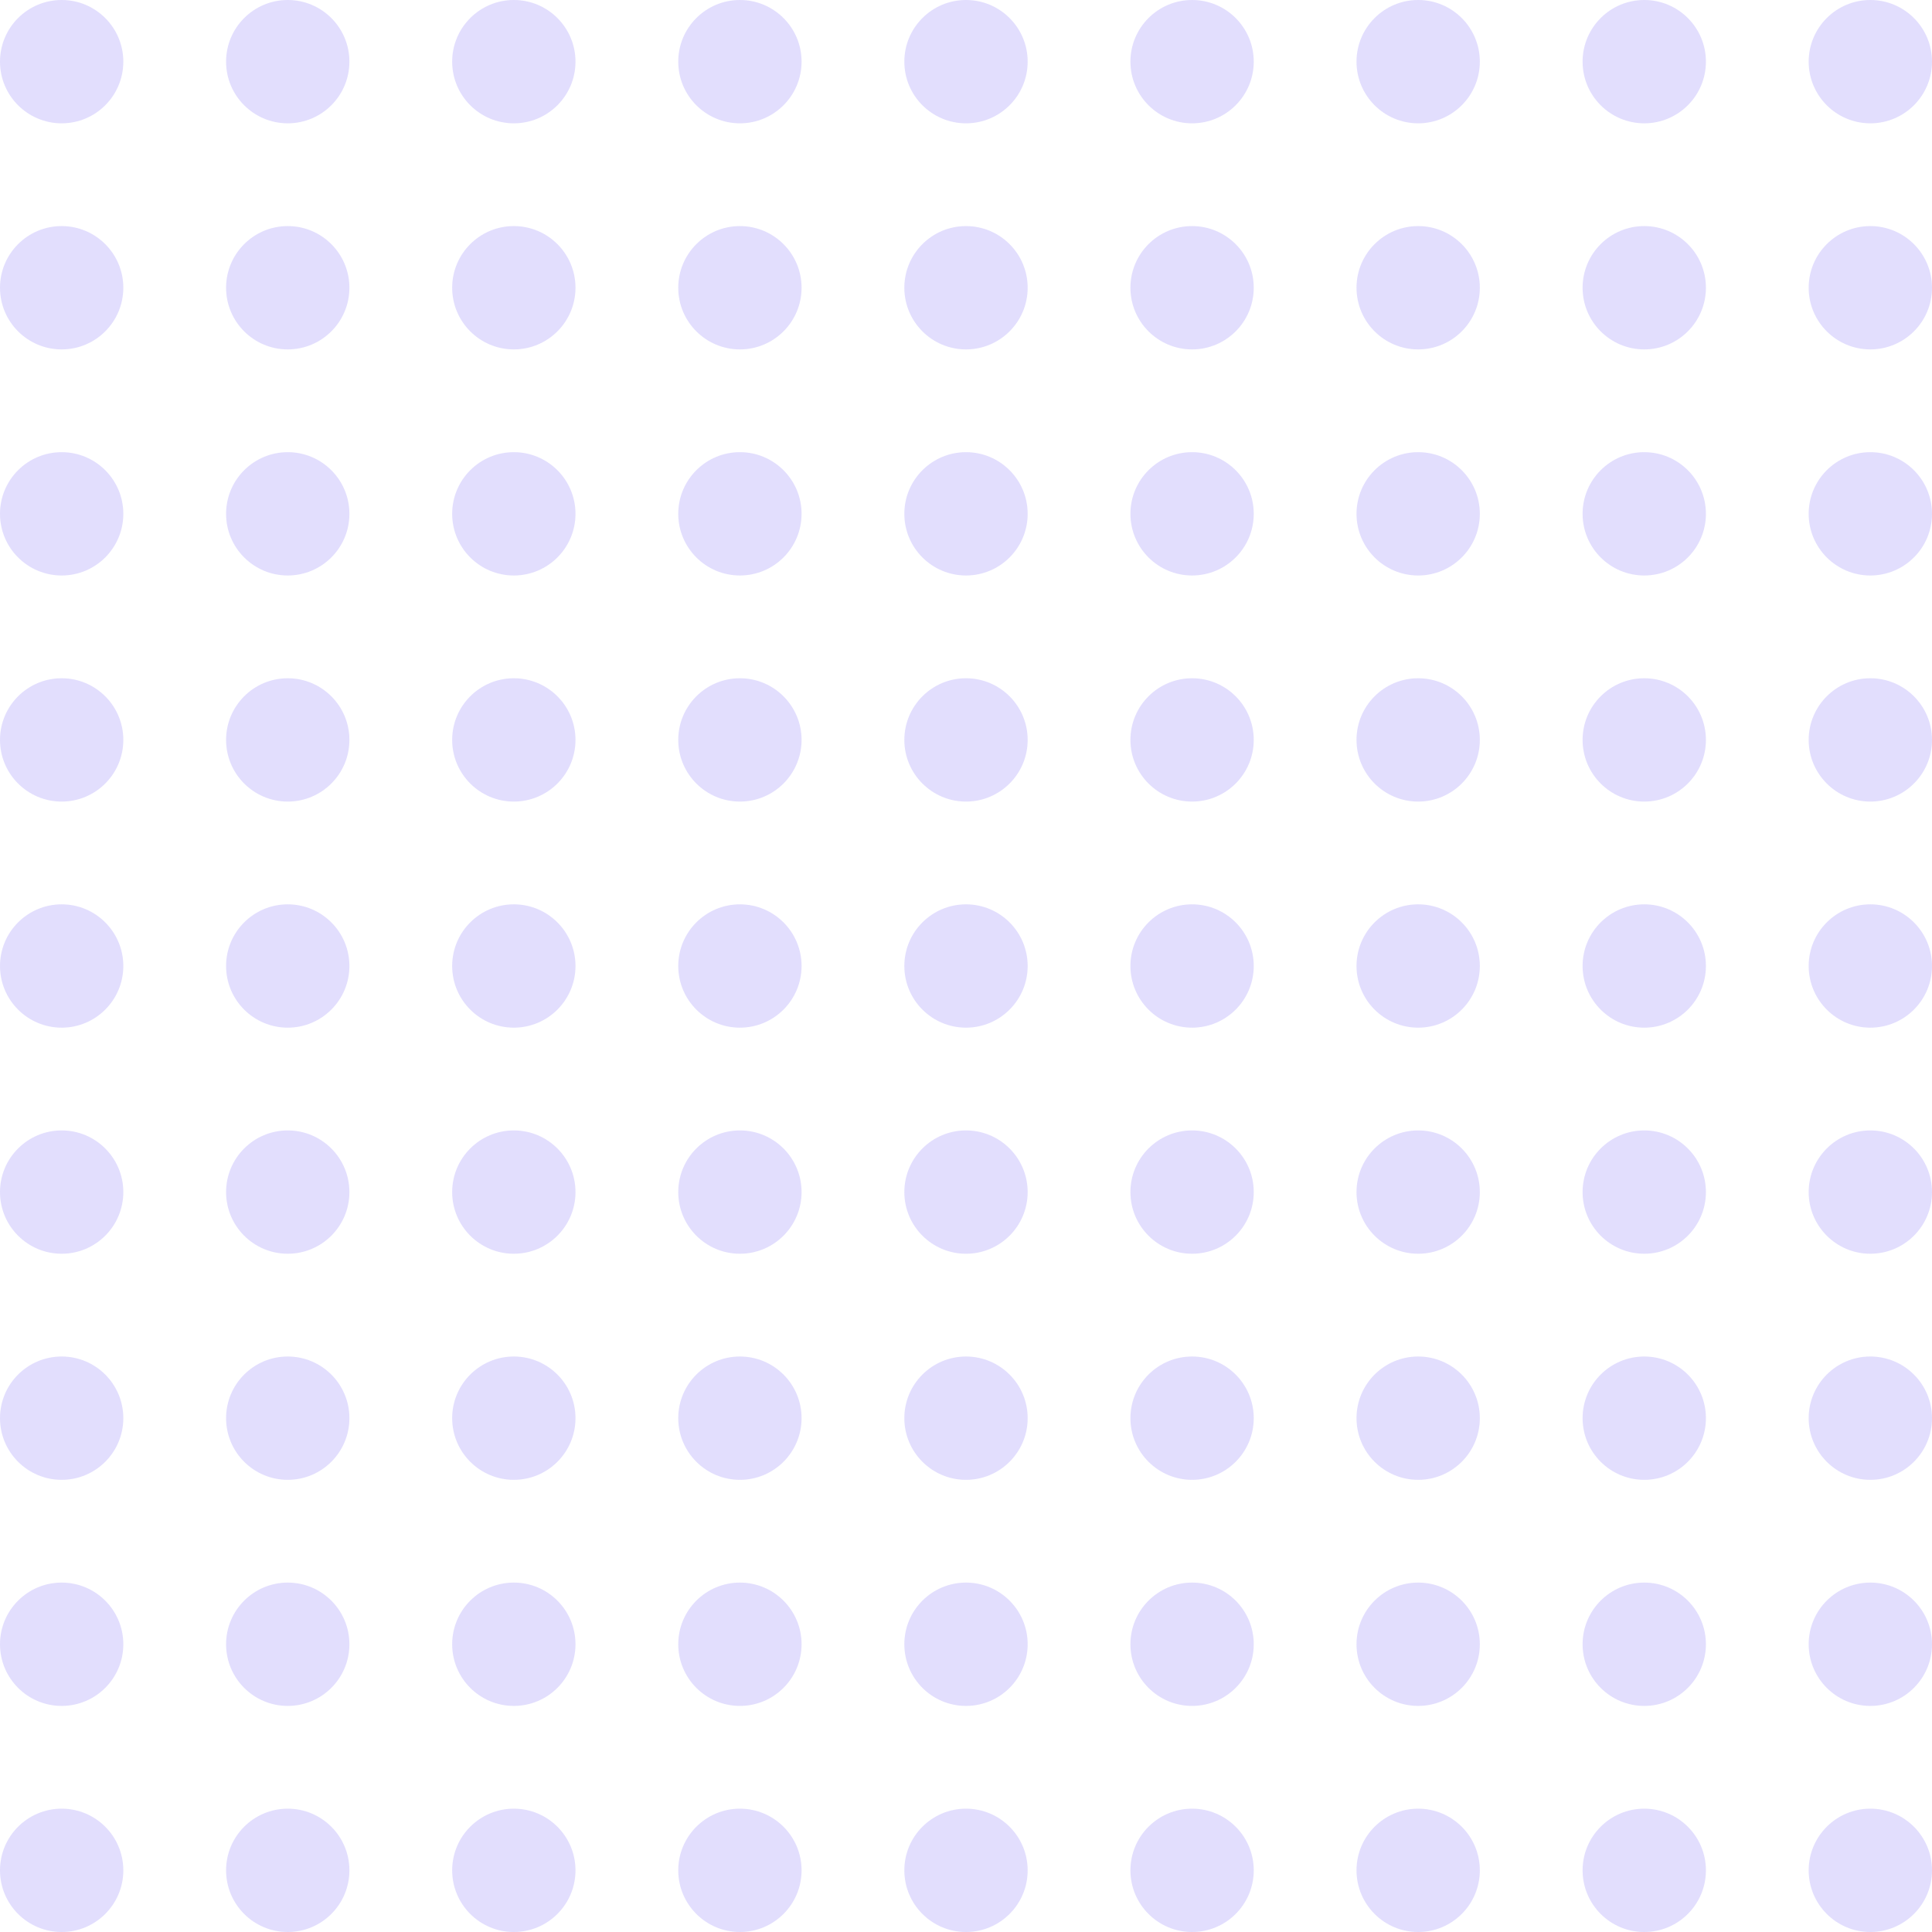
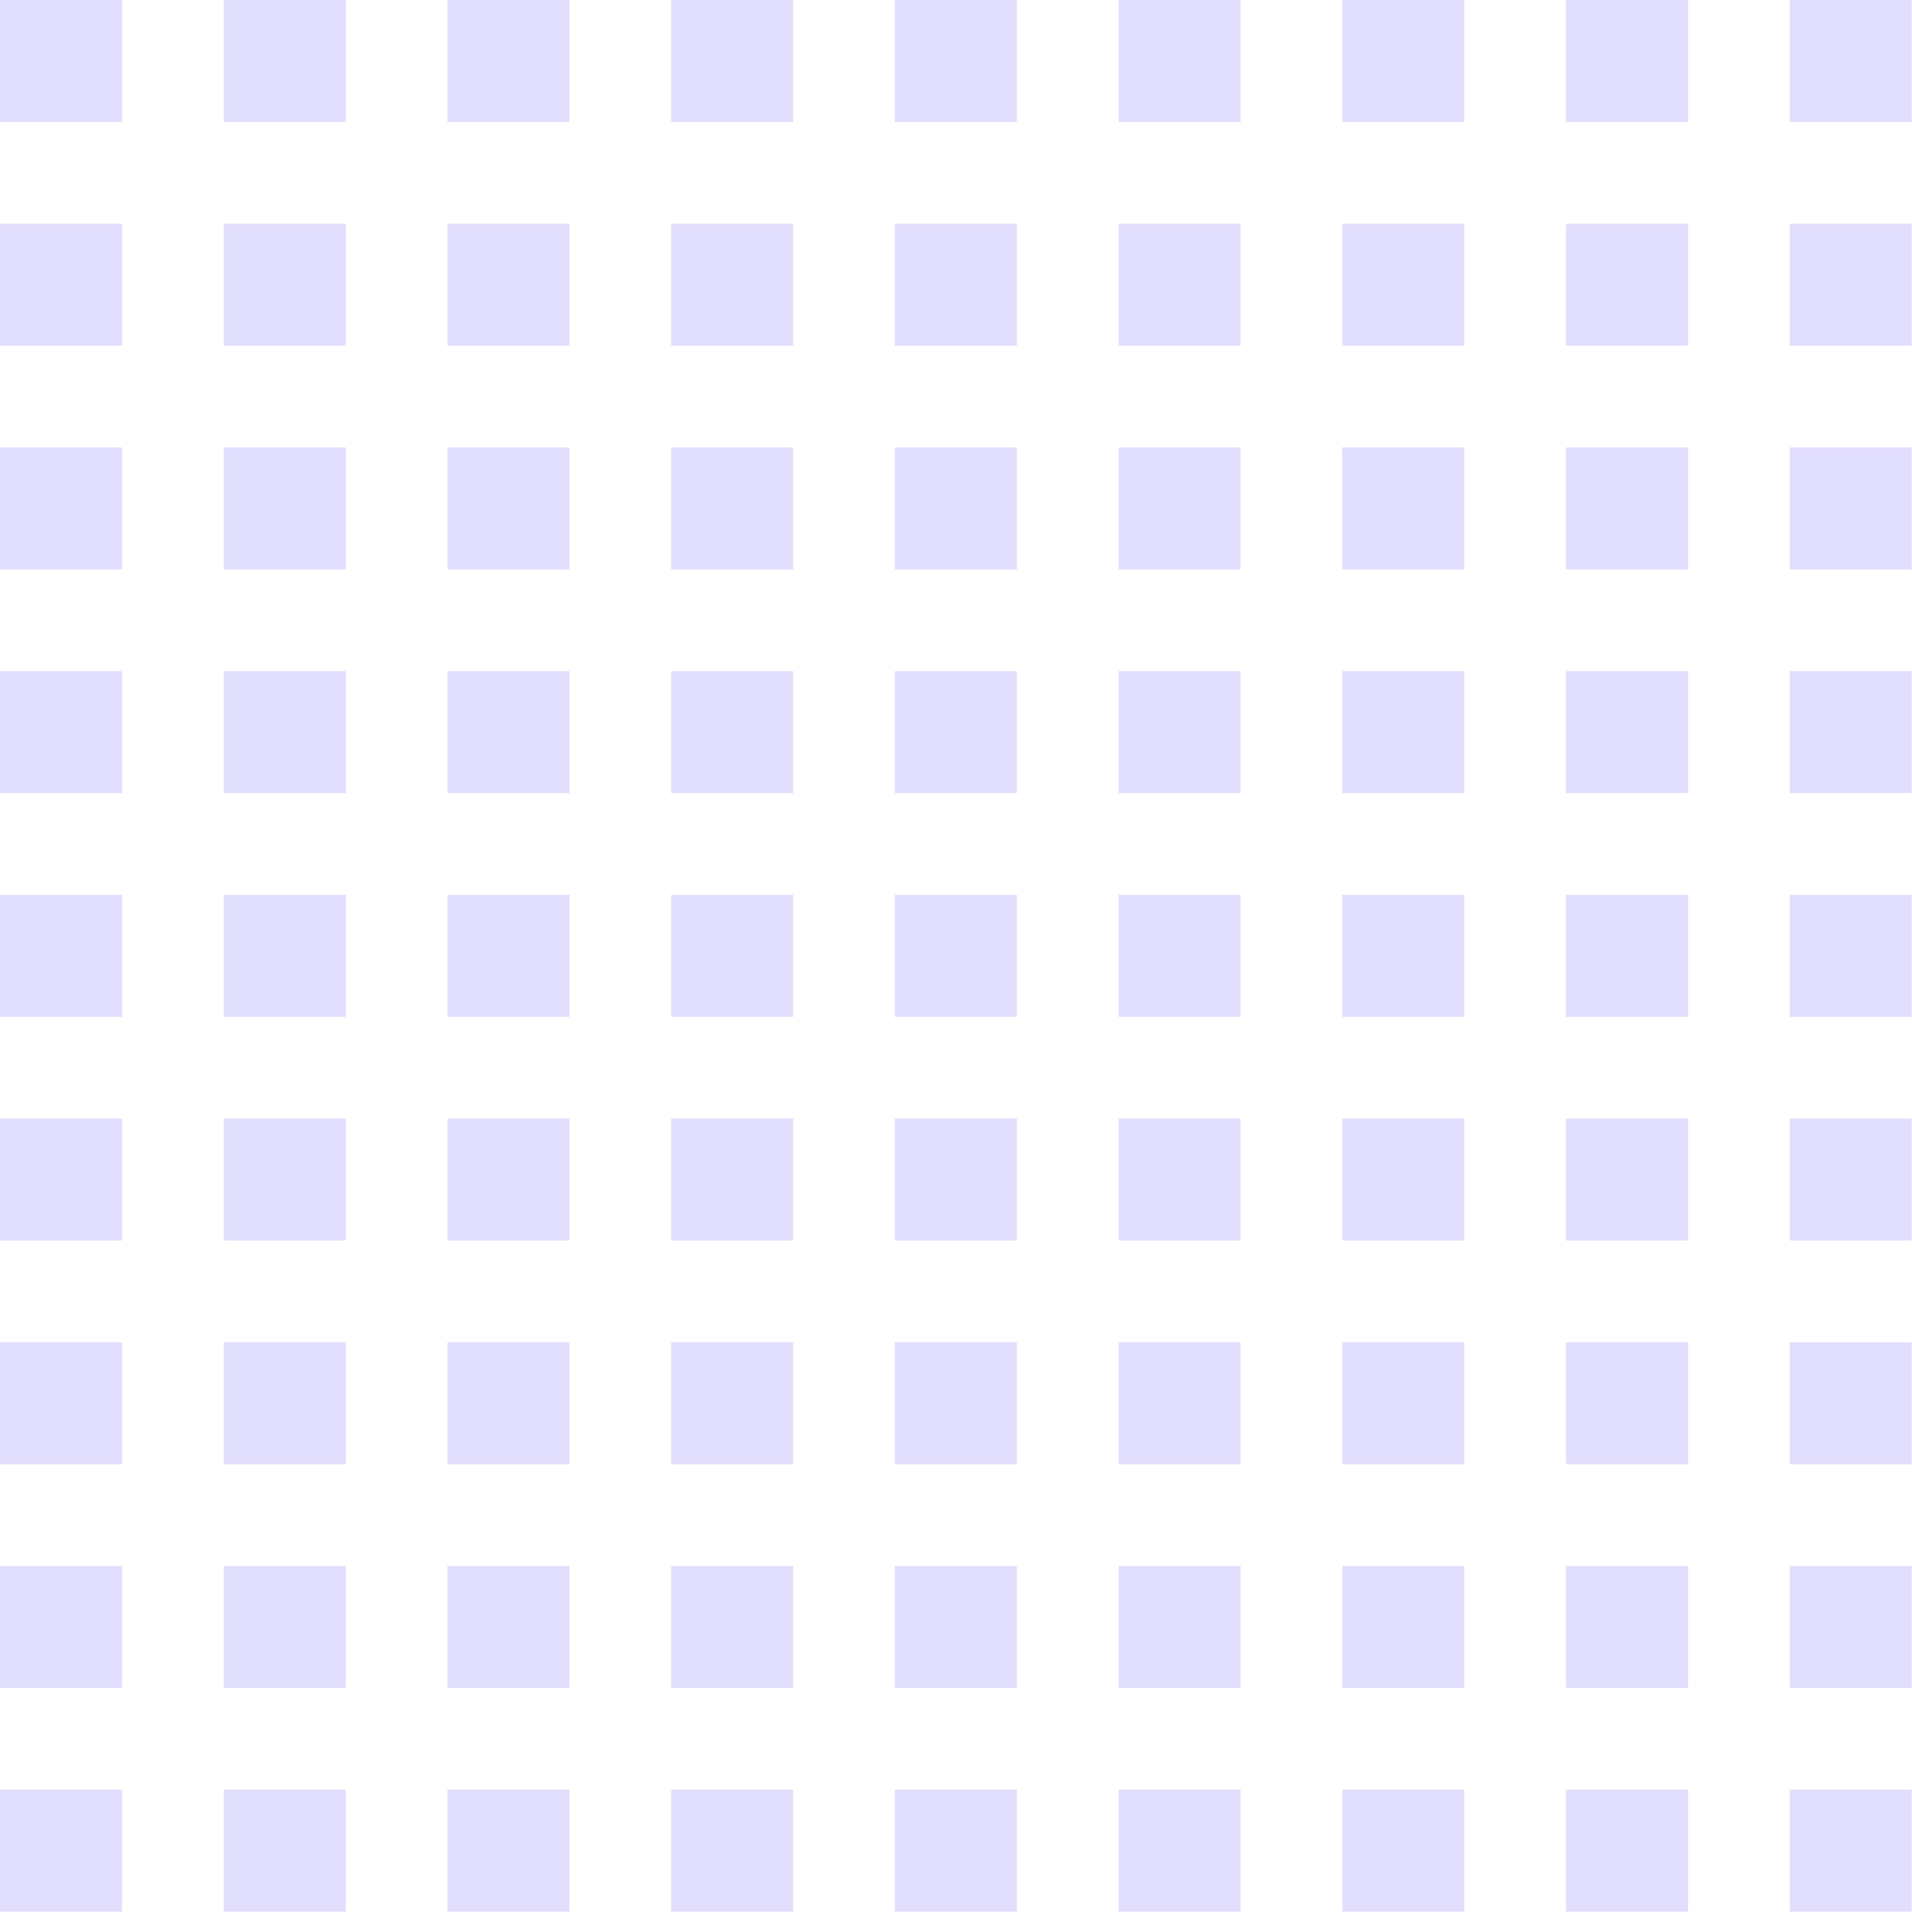
- <svg xmlns="http://www.w3.org/2000/svg" width="376" height="376" viewBox="0 0 376 376">
+ <svg xmlns="http://www.w3.org/2000/svg" width="376" height="380" viewBox="0 0 376 380">
  <defs>
    <clipPath id="clip-path">
-       <rect width="376" height="376" fill="none" />
+       <rect width="376" height="380" fill="none" />
    </clipPath>
  </defs>
  <g id="Повторить_сетку_1" data-name="Повторить сетку 1" clip-path="url(#clip-path)">
-     <g transform="translate(-431 -317)">
-       <circle id="Эллипс_4" data-name="Эллипс 4" cx="12" cy="12" r="12" transform="translate(431 317)" fill="rgba(205,199,251,0.58)" />
-     </g>
-     <g transform="translate(-387 -317)">
-       <circle id="Эллипс_4-2" data-name="Эллипс 4" cx="12" cy="12" r="12" transform="translate(431 317)" fill="rgba(205,199,251,0.58)" />
-     </g>
-     <g transform="translate(-343 -317)">
-       <circle id="Эллипс_4-3" data-name="Эллипс 4" cx="12" cy="12" r="12" transform="translate(431 317)" fill="rgba(205,199,251,0.58)" />
-     </g>
-     <g transform="translate(-299 -317)">
-       <circle id="Эллипс_4-4" data-name="Эллипс 4" cx="12" cy="12" r="12" transform="translate(431 317)" fill="rgba(205,199,251,0.58)" />
-     </g>
-     <g transform="translate(-255 -317)">
-       <circle id="Эллипс_4-5" data-name="Эллипс 4" cx="12" cy="12" r="12" transform="translate(431 317)" fill="rgba(205,199,251,0.58)" />
-     </g>
-     <g transform="translate(-211 -317)">
-       <circle id="Эллипс_4-6" data-name="Эллипс 4" cx="12" cy="12" r="12" transform="translate(431 317)" fill="rgba(205,199,251,0.58)" />
-     </g>
-     <g transform="translate(-167 -317)">
-       <circle id="Эллипс_4-7" data-name="Эллипс 4" cx="12" cy="12" r="12" transform="translate(431 317)" fill="rgba(205,199,251,0.58)" />
-     </g>
-     <g transform="translate(-123 -317)">
-       <circle id="Эллипс_4-8" data-name="Эллипс 4" cx="12" cy="12" r="12" transform="translate(431 317)" fill="rgba(205,199,251,0.58)" />
-     </g>
-     <g transform="translate(-79 -317)">
-       <circle id="Эллипс_4-9" data-name="Эллипс 4" cx="12" cy="12" r="12" transform="translate(431 317)" fill="rgba(205,199,251,0.58)" />
-     </g>
-     <g transform="translate(-431 -273)">
-       <circle id="Эллипс_4-10" data-name="Эллипс 4" cx="12" cy="12" r="12" transform="translate(431 317)" fill="rgba(205,199,251,0.58)" />
-     </g>
-     <g transform="translate(-387 -273)">
-       <circle id="Эллипс_4-11" data-name="Эллипс 4" cx="12" cy="12" r="12" transform="translate(431 317)" fill="rgba(205,199,251,0.58)" />
-     </g>
-     <g transform="translate(-343 -273)">
-       <circle id="Эллипс_4-12" data-name="Эллипс 4" cx="12" cy="12" r="12" transform="translate(431 317)" fill="rgba(205,199,251,0.58)" />
-     </g>
-     <g transform="translate(-299 -273)">
-       <circle id="Эллипс_4-13" data-name="Эллипс 4" cx="12" cy="12" r="12" transform="translate(431 317)" fill="rgba(205,199,251,0.58)" />
-     </g>
-     <g transform="translate(-255 -273)">
-       <circle id="Эллипс_4-14" data-name="Эллипс 4" cx="12" cy="12" r="12" transform="translate(431 317)" fill="rgba(205,199,251,0.58)" />
-     </g>
-     <g transform="translate(-211 -273)">
-       <circle id="Эллипс_4-15" data-name="Эллипс 4" cx="12" cy="12" r="12" transform="translate(431 317)" fill="rgba(205,199,251,0.58)" />
-     </g>
-     <g transform="translate(-167 -273)">
-       <circle id="Эллипс_4-16" data-name="Эллипс 4" cx="12" cy="12" r="12" transform="translate(431 317)" fill="rgba(205,199,251,0.58)" />
-     </g>
-     <g transform="translate(-123 -273)">
-       <circle id="Эллипс_4-17" data-name="Эллипс 4" cx="12" cy="12" r="12" transform="translate(431 317)" fill="rgba(205,199,251,0.58)" />
-     </g>
-     <g transform="translate(-79 -273)">
-       <circle id="Эллипс_4-18" data-name="Эллипс 4" cx="12" cy="12" r="12" transform="translate(431 317)" fill="rgba(205,199,251,0.58)" />
-     </g>
-     <g transform="translate(-431 -229)">
-       <circle id="Эллипс_4-19" data-name="Эллипс 4" cx="12" cy="12" r="12" transform="translate(431 317)" fill="rgba(205,199,251,0.58)" />
-     </g>
-     <g transform="translate(-387 -229)">
-       <circle id="Эллипс_4-20" data-name="Эллипс 4" cx="12" cy="12" r="12" transform="translate(431 317)" fill="rgba(205,199,251,0.58)" />
-     </g>
-     <g transform="translate(-343 -229)">
-       <circle id="Эллипс_4-21" data-name="Эллипс 4" cx="12" cy="12" r="12" transform="translate(431 317)" fill="rgba(205,199,251,0.58)" />
-     </g>
-     <g transform="translate(-299 -229)">
-       <circle id="Эллипс_4-22" data-name="Эллипс 4" cx="12" cy="12" r="12" transform="translate(431 317)" fill="rgba(205,199,251,0.58)" />
-     </g>
-     <g transform="translate(-255 -229)">
-       <circle id="Эллипс_4-23" data-name="Эллипс 4" cx="12" cy="12" r="12" transform="translate(431 317)" fill="rgba(205,199,251,0.58)" />
-     </g>
-     <g transform="translate(-211 -229)">
-       <circle id="Эллипс_4-24" data-name="Эллипс 4" cx="12" cy="12" r="12" transform="translate(431 317)" fill="rgba(205,199,251,0.58)" />
-     </g>
-     <g transform="translate(-167 -229)">
-       <circle id="Эллипс_4-25" data-name="Эллипс 4" cx="12" cy="12" r="12" transform="translate(431 317)" fill="rgba(205,199,251,0.58)" />
-     </g>
-     <g transform="translate(-123 -229)">
-       <circle id="Эллипс_4-26" data-name="Эллипс 4" cx="12" cy="12" r="12" transform="translate(431 317)" fill="rgba(205,199,251,0.58)" />
-     </g>
-     <g transform="translate(-79 -229)">
-       <circle id="Эллипс_4-27" data-name="Эллипс 4" cx="12" cy="12" r="12" transform="translate(431 317)" fill="rgba(205,199,251,0.58)" />
-     </g>
-     <g transform="translate(-431 -185)">
-       <circle id="Эллипс_4-28" data-name="Эллипс 4" cx="12" cy="12" r="12" transform="translate(431 317)" fill="rgba(205,199,251,0.58)" />
-     </g>
-     <g transform="translate(-387 -185)">
-       <circle id="Эллипс_4-29" data-name="Эллипс 4" cx="12" cy="12" r="12" transform="translate(431 317)" fill="rgba(205,199,251,0.58)" />
-     </g>
-     <g transform="translate(-343 -185)">
-       <circle id="Эллипс_4-30" data-name="Эллипс 4" cx="12" cy="12" r="12" transform="translate(431 317)" fill="rgba(205,199,251,0.58)" />
-     </g>
-     <g transform="translate(-299 -185)">
-       <circle id="Эллипс_4-31" data-name="Эллипс 4" cx="12" cy="12" r="12" transform="translate(431 317)" fill="rgba(205,199,251,0.58)" />
-     </g>
-     <g transform="translate(-255 -185)">
-       <circle id="Эллипс_4-32" data-name="Эллипс 4" cx="12" cy="12" r="12" transform="translate(431 317)" fill="rgba(205,199,251,0.58)" />
-     </g>
-     <g transform="translate(-211 -185)">
-       <circle id="Эллипс_4-33" data-name="Эллипс 4" cx="12" cy="12" r="12" transform="translate(431 317)" fill="rgba(205,199,251,0.58)" />
-     </g>
-     <g transform="translate(-167 -185)">
-       <circle id="Эллипс_4-34" data-name="Эллипс 4" cx="12" cy="12" r="12" transform="translate(431 317)" fill="rgba(205,199,251,0.58)" />
-     </g>
-     <g transform="translate(-123 -185)">
-       <circle id="Эллипс_4-35" data-name="Эллипс 4" cx="12" cy="12" r="12" transform="translate(431 317)" fill="rgba(205,199,251,0.58)" />
-     </g>
-     <g transform="translate(-79 -185)">
-       <circle id="Эллипс_4-36" data-name="Эллипс 4" cx="12" cy="12" r="12" transform="translate(431 317)" fill="rgba(205,199,251,0.58)" />
-     </g>
-     <g transform="translate(-431 -141)">
-       <circle id="Эллипс_4-37" data-name="Эллипс 4" cx="12" cy="12" r="12" transform="translate(431 317)" fill="rgba(205,199,251,0.58)" />
-     </g>
-     <g transform="translate(-387 -141)">
-       <circle id="Эллипс_4-38" data-name="Эллипс 4" cx="12" cy="12" r="12" transform="translate(431 317)" fill="rgba(205,199,251,0.58)" />
-     </g>
-     <g transform="translate(-343 -141)">
-       <circle id="Эллипс_4-39" data-name="Эллипс 4" cx="12" cy="12" r="12" transform="translate(431 317)" fill="rgba(205,199,251,0.58)" />
-     </g>
-     <g transform="translate(-299 -141)">
-       <circle id="Эллипс_4-40" data-name="Эллипс 4" cx="12" cy="12" r="12" transform="translate(431 317)" fill="rgba(205,199,251,0.58)" />
-     </g>
-     <g transform="translate(-255 -141)">
-       <circle id="Эллипс_4-41" data-name="Эллипс 4" cx="12" cy="12" r="12" transform="translate(431 317)" fill="rgba(205,199,251,0.58)" />
-     </g>
-     <g transform="translate(-211 -141)">
-       <circle id="Эллипс_4-42" data-name="Эллипс 4" cx="12" cy="12" r="12" transform="translate(431 317)" fill="rgba(205,199,251,0.58)" />
-     </g>
-     <g transform="translate(-167 -141)">
-       <circle id="Эллипс_4-43" data-name="Эллипс 4" cx="12" cy="12" r="12" transform="translate(431 317)" fill="rgba(205,199,251,0.58)" />
-     </g>
-     <g transform="translate(-123 -141)">
-       <circle id="Эллипс_4-44" data-name="Эллипс 4" cx="12" cy="12" r="12" transform="translate(431 317)" fill="rgba(205,199,251,0.58)" />
-     </g>
-     <g transform="translate(-79 -141)">
-       <circle id="Эллипс_4-45" data-name="Эллипс 4" cx="12" cy="12" r="12" transform="translate(431 317)" fill="rgba(205,199,251,0.58)" />
-     </g>
-     <g transform="translate(-431 -97)">
-       <circle id="Эллипс_4-46" data-name="Эллипс 4" cx="12" cy="12" r="12" transform="translate(431 317)" fill="rgba(205,199,251,0.58)" />
-     </g>
-     <g transform="translate(-387 -97)">
-       <circle id="Эллипс_4-47" data-name="Эллипс 4" cx="12" cy="12" r="12" transform="translate(431 317)" fill="rgba(205,199,251,0.58)" />
-     </g>
-     <g transform="translate(-343 -97)">
-       <circle id="Эллипс_4-48" data-name="Эллипс 4" cx="12" cy="12" r="12" transform="translate(431 317)" fill="rgba(205,199,251,0.58)" />
-     </g>
-     <g transform="translate(-299 -97)">
-       <circle id="Эллипс_4-49" data-name="Эллипс 4" cx="12" cy="12" r="12" transform="translate(431 317)" fill="rgba(205,199,251,0.58)" />
-     </g>
-     <g transform="translate(-255 -97)">
-       <circle id="Эллипс_4-50" data-name="Эллипс 4" cx="12" cy="12" r="12" transform="translate(431 317)" fill="rgba(205,199,251,0.58)" />
-     </g>
-     <g transform="translate(-211 -97)">
-       <circle id="Эллипс_4-51" data-name="Эллипс 4" cx="12" cy="12" r="12" transform="translate(431 317)" fill="rgba(205,199,251,0.58)" />
-     </g>
-     <g transform="translate(-167 -97)">
-       <circle id="Эллипс_4-52" data-name="Эллипс 4" cx="12" cy="12" r="12" transform="translate(431 317)" fill="rgba(205,199,251,0.58)" />
-     </g>
-     <g transform="translate(-123 -97)">
-       <circle id="Эллипс_4-53" data-name="Эллипс 4" cx="12" cy="12" r="12" transform="translate(431 317)" fill="rgba(205,199,251,0.58)" />
-     </g>
-     <g transform="translate(-79 -97)">
-       <circle id="Эллипс_4-54" data-name="Эллипс 4" cx="12" cy="12" r="12" transform="translate(431 317)" fill="rgba(205,199,251,0.58)" />
-     </g>
-     <g transform="translate(-431 -53)">
-       <circle id="Эллипс_4-55" data-name="Эллипс 4" cx="12" cy="12" r="12" transform="translate(431 317)" fill="rgba(205,199,251,0.58)" />
-     </g>
-     <g transform="translate(-387 -53)">
-       <circle id="Эллипс_4-56" data-name="Эллипс 4" cx="12" cy="12" r="12" transform="translate(431 317)" fill="rgba(205,199,251,0.58)" />
-     </g>
-     <g transform="translate(-343 -53)">
-       <circle id="Эллипс_4-57" data-name="Эллипс 4" cx="12" cy="12" r="12" transform="translate(431 317)" fill="rgba(205,199,251,0.58)" />
-     </g>
-     <g transform="translate(-299 -53)">
-       <circle id="Эллипс_4-58" data-name="Эллипс 4" cx="12" cy="12" r="12" transform="translate(431 317)" fill="rgba(205,199,251,0.58)" />
-     </g>
-     <g transform="translate(-255 -53)">
-       <circle id="Эллипс_4-59" data-name="Эллипс 4" cx="12" cy="12" r="12" transform="translate(431 317)" fill="rgba(205,199,251,0.58)" />
-     </g>
-     <g transform="translate(-211 -53)">
-       <circle id="Эллипс_4-60" data-name="Эллипс 4" cx="12" cy="12" r="12" transform="translate(431 317)" fill="rgba(205,199,251,0.58)" />
-     </g>
-     <g transform="translate(-167 -53)">
-       <circle id="Эллипс_4-61" data-name="Эллипс 4" cx="12" cy="12" r="12" transform="translate(431 317)" fill="rgba(205,199,251,0.58)" />
-     </g>
-     <g transform="translate(-123 -53)">
-       <circle id="Эллипс_4-62" data-name="Эллипс 4" cx="12" cy="12" r="12" transform="translate(431 317)" fill="rgba(205,199,251,0.58)" />
-     </g>
-     <g transform="translate(-79 -53)">
-       <circle id="Эллипс_4-63" data-name="Эллипс 4" cx="12" cy="12" r="12" transform="translate(431 317)" fill="rgba(205,199,251,0.58)" />
-     </g>
-     <g transform="translate(-431 -9)">
-       <circle id="Эллипс_4-64" data-name="Эллипс 4" cx="12" cy="12" r="12" transform="translate(431 317)" fill="rgba(205,199,251,0.58)" />
-     </g>
-     <g transform="translate(-387 -9)">
-       <circle id="Эллипс_4-65" data-name="Эллипс 4" cx="12" cy="12" r="12" transform="translate(431 317)" fill="rgba(205,199,251,0.58)" />
-     </g>
-     <g transform="translate(-343 -9)">
-       <circle id="Эллипс_4-66" data-name="Эллипс 4" cx="12" cy="12" r="12" transform="translate(431 317)" fill="rgba(205,199,251,0.58)" />
-     </g>
-     <g transform="translate(-299 -9)">
-       <circle id="Эллипс_4-67" data-name="Эллипс 4" cx="12" cy="12" r="12" transform="translate(431 317)" fill="rgba(205,199,251,0.58)" />
-     </g>
-     <g transform="translate(-255 -9)">
-       <circle id="Эллипс_4-68" data-name="Эллипс 4" cx="12" cy="12" r="12" transform="translate(431 317)" fill="rgba(205,199,251,0.58)" />
-     </g>
-     <g transform="translate(-211 -9)">
-       <circle id="Эллипс_4-69" data-name="Эллипс 4" cx="12" cy="12" r="12" transform="translate(431 317)" fill="rgba(205,199,251,0.58)" />
-     </g>
-     <g transform="translate(-167 -9)">
-       <circle id="Эллипс_4-70" data-name="Эллипс 4" cx="12" cy="12" r="12" transform="translate(431 317)" fill="rgba(205,199,251,0.58)" />
-     </g>
-     <g transform="translate(-123 -9)">
-       <circle id="Эллипс_4-71" data-name="Эллипс 4" cx="12" cy="12" r="12" transform="translate(431 317)" fill="rgba(205,199,251,0.58)" />
-     </g>
-     <g transform="translate(-79 -9)">
-       <circle id="Эллипс_4-72" data-name="Эллипс 4" cx="12" cy="12" r="12" transform="translate(431 317)" fill="rgba(205,199,251,0.58)" />
-     </g>
-     <g transform="translate(-431 35)">
-       <circle id="Эллипс_4-73" data-name="Эллипс 4" cx="12" cy="12" r="12" transform="translate(431 317)" fill="rgba(205,199,251,0.58)" />
-     </g>
-     <g transform="translate(-387 35)">
-       <circle id="Эллипс_4-74" data-name="Эллипс 4" cx="12" cy="12" r="12" transform="translate(431 317)" fill="rgba(205,199,251,0.58)" />
-     </g>
-     <g transform="translate(-343 35)">
-       <circle id="Эллипс_4-75" data-name="Эллипс 4" cx="12" cy="12" r="12" transform="translate(431 317)" fill="rgba(205,199,251,0.58)" />
-     </g>
-     <g transform="translate(-299 35)">
-       <circle id="Эллипс_4-76" data-name="Эллипс 4" cx="12" cy="12" r="12" transform="translate(431 317)" fill="rgba(205,199,251,0.58)" />
-     </g>
-     <g transform="translate(-255 35)">
-       <circle id="Эллипс_4-77" data-name="Эллипс 4" cx="12" cy="12" r="12" transform="translate(431 317)" fill="rgba(205,199,251,0.58)" />
-     </g>
-     <g transform="translate(-211 35)">
-       <circle id="Эллипс_4-78" data-name="Эллипс 4" cx="12" cy="12" r="12" transform="translate(431 317)" fill="rgba(205,199,251,0.58)" />
-     </g>
-     <g transform="translate(-167 35)">
-       <circle id="Эллипс_4-79" data-name="Эллипс 4" cx="12" cy="12" r="12" transform="translate(431 317)" fill="rgba(205,199,251,0.58)" />
-     </g>
-     <g transform="translate(-123 35)">
-       <circle id="Эллипс_4-80" data-name="Эллипс 4" cx="12" cy="12" r="12" transform="translate(431 317)" fill="rgba(205,199,251,0.58)" />
-     </g>
-     <g transform="translate(-79 35)">
-       <circle id="Эллипс_4-81" data-name="Эллипс 4" cx="12" cy="12" r="12" transform="translate(431 317)" fill="rgba(205,199,251,0.58)" />
+     <g id="Сгруппировать_85" data-name="Сгруппировать 85" transform="translate(-1447 -1659)">
+       <rect id="Прямоугольник_2" data-name="Прямоугольник 2" width="24" height="24" transform="translate(1447 1659)" fill="#e2defd" />
+     </g>
+     <g id="Сгруппировать_85-2" data-name="Сгруппировать 85" transform="translate(-1403 -1659)">
+       <rect id="Прямоугольник_2-2" data-name="Прямоугольник 2" width="24" height="24" transform="translate(1447 1659)" fill="#e2defd" />
+     </g>
+     <g id="Сгруппировать_85-3" data-name="Сгруппировать 85" transform="translate(-1359 -1659)">
+       <rect id="Прямоугольник_2-3" data-name="Прямоугольник 2" width="24" height="24" transform="translate(1447 1659)" fill="#e2defd" />
+     </g>
+     <g id="Сгруппировать_85-4" data-name="Сгруппировать 85" transform="translate(-1315 -1659)">
+       <rect id="Прямоугольник_2-4" data-name="Прямоугольник 2" width="24" height="24" transform="translate(1447 1659)" fill="#e2defd" />
+     </g>
+     <g id="Сгруппировать_85-5" data-name="Сгруппировать 85" transform="translate(-1271 -1659)">
+       <rect id="Прямоугольник_2-5" data-name="Прямоугольник 2" width="24" height="24" transform="translate(1447 1659)" fill="#e2defd" />
+     </g>
+     <g id="Сгруппировать_85-6" data-name="Сгруппировать 85" transform="translate(-1227 -1659)">
+       <rect id="Прямоугольник_2-6" data-name="Прямоугольник 2" width="24" height="24" transform="translate(1447 1659)" fill="#e2defd" />
+     </g>
+     <g id="Сгруппировать_85-7" data-name="Сгруппировать 85" transform="translate(-1183 -1659)">
+       <rect id="Прямоугольник_2-7" data-name="Прямоугольник 2" width="24" height="24" transform="translate(1447 1659)" fill="#e2defd" />
+     </g>
+     <g id="Сгруппировать_85-8" data-name="Сгруппировать 85" transform="translate(-1139 -1659)">
+       <rect id="Прямоугольник_2-8" data-name="Прямоугольник 2" width="24" height="24" transform="translate(1447 1659)" fill="#e2defd" />
+     </g>
+     <g id="Сгруппировать_85-9" data-name="Сгруппировать 85" transform="translate(-1095 -1659)">
+       <rect id="Прямоугольник_2-9" data-name="Прямоугольник 2" width="24" height="24" transform="translate(1447 1659)" fill="#e2defd" />
+     </g>
+     <g id="Сгруппировать_85-10" data-name="Сгруппировать 85" transform="translate(-1447 -1615)">
+       <rect id="Прямоугольник_2-10" data-name="Прямоугольник 2" width="24" height="24" transform="translate(1447 1659)" fill="#e2defd" />
+     </g>
+     <g id="Сгруппировать_85-11" data-name="Сгруппировать 85" transform="translate(-1403 -1615)">
+       <rect id="Прямоугольник_2-11" data-name="Прямоугольник 2" width="24" height="24" transform="translate(1447 1659)" fill="#e2defd" />
+     </g>
+     <g id="Сгруппировать_85-12" data-name="Сгруппировать 85" transform="translate(-1359 -1615)">
+       <rect id="Прямоугольник_2-12" data-name="Прямоугольник 2" width="24" height="24" transform="translate(1447 1659)" fill="#e2defd" />
+     </g>
+     <g id="Сгруппировать_85-13" data-name="Сгруппировать 85" transform="translate(-1315 -1615)">
+       <rect id="Прямоугольник_2-13" data-name="Прямоугольник 2" width="24" height="24" transform="translate(1447 1659)" fill="#e2defd" />
+     </g>
+     <g id="Сгруппировать_85-14" data-name="Сгруппировать 85" transform="translate(-1271 -1615)">
+       <rect id="Прямоугольник_2-14" data-name="Прямоугольник 2" width="24" height="24" transform="translate(1447 1659)" fill="#e2defd" />
+     </g>
+     <g id="Сгруппировать_85-15" data-name="Сгруппировать 85" transform="translate(-1227 -1615)">
+       <rect id="Прямоугольник_2-15" data-name="Прямоугольник 2" width="24" height="24" transform="translate(1447 1659)" fill="#e2defd" />
+     </g>
+     <g id="Сгруппировать_85-16" data-name="Сгруппировать 85" transform="translate(-1183 -1615)">
+       <rect id="Прямоугольник_2-16" data-name="Прямоугольник 2" width="24" height="24" transform="translate(1447 1659)" fill="#e2defd" />
+     </g>
+     <g id="Сгруппировать_85-17" data-name="Сгруппировать 85" transform="translate(-1139 -1615)">
+       <rect id="Прямоугольник_2-17" data-name="Прямоугольник 2" width="24" height="24" transform="translate(1447 1659)" fill="#e2defd" />
+     </g>
+     <g id="Сгруппировать_85-18" data-name="Сгруппировать 85" transform="translate(-1095 -1615)">
+       <rect id="Прямоугольник_2-18" data-name="Прямоугольник 2" width="24" height="24" transform="translate(1447 1659)" fill="#e2defd" />
+     </g>
+     <g id="Сгруппировать_85-19" data-name="Сгруппировать 85" transform="translate(-1447 -1571)">
+       <rect id="Прямоугольник_2-19" data-name="Прямоугольник 2" width="24" height="24" transform="translate(1447 1659)" fill="#e2defd" />
+     </g>
+     <g id="Сгруппировать_85-20" data-name="Сгруппировать 85" transform="translate(-1403 -1571)">
+       <rect id="Прямоугольник_2-20" data-name="Прямоугольник 2" width="24" height="24" transform="translate(1447 1659)" fill="#e2defd" />
+     </g>
+     <g id="Сгруппировать_85-21" data-name="Сгруппировать 85" transform="translate(-1359 -1571)">
+       <rect id="Прямоугольник_2-21" data-name="Прямоугольник 2" width="24" height="24" transform="translate(1447 1659)" fill="#e2defd" />
+     </g>
+     <g id="Сгруппировать_85-22" data-name="Сгруппировать 85" transform="translate(-1315 -1571)">
+       <rect id="Прямоугольник_2-22" data-name="Прямоугольник 2" width="24" height="24" transform="translate(1447 1659)" fill="#e2defd" />
+     </g>
+     <g id="Сгруппировать_85-23" data-name="Сгруппировать 85" transform="translate(-1271 -1571)">
+       <rect id="Прямоугольник_2-23" data-name="Прямоугольник 2" width="24" height="24" transform="translate(1447 1659)" fill="#e2defd" />
+     </g>
+     <g id="Сгруппировать_85-24" data-name="Сгруппировать 85" transform="translate(-1227 -1571)">
+       <rect id="Прямоугольник_2-24" data-name="Прямоугольник 2" width="24" height="24" transform="translate(1447 1659)" fill="#e2defd" />
+     </g>
+     <g id="Сгруппировать_85-25" data-name="Сгруппировать 85" transform="translate(-1183 -1571)">
+       <rect id="Прямоугольник_2-25" data-name="Прямоугольник 2" width="24" height="24" transform="translate(1447 1659)" fill="#e2defd" />
+     </g>
+     <g id="Сгруппировать_85-26" data-name="Сгруппировать 85" transform="translate(-1139 -1571)">
+       <rect id="Прямоугольник_2-26" data-name="Прямоугольник 2" width="24" height="24" transform="translate(1447 1659)" fill="#e2defd" />
+     </g>
+     <g id="Сгруппировать_85-27" data-name="Сгруппировать 85" transform="translate(-1095 -1571)">
+       <rect id="Прямоугольник_2-27" data-name="Прямоугольник 2" width="24" height="24" transform="translate(1447 1659)" fill="#e2defd" />
+     </g>
+     <g id="Сгруппировать_85-28" data-name="Сгруппировать 85" transform="translate(-1447 -1527)">
+       <rect id="Прямоугольник_2-28" data-name="Прямоугольник 2" width="24" height="24" transform="translate(1447 1659)" fill="#e2defd" />
+     </g>
+     <g id="Сгруппировать_85-29" data-name="Сгруппировать 85" transform="translate(-1403 -1527)">
+       <rect id="Прямоугольник_2-29" data-name="Прямоугольник 2" width="24" height="24" transform="translate(1447 1659)" fill="#e2defd" />
+     </g>
+     <g id="Сгруппировать_85-30" data-name="Сгруппировать 85" transform="translate(-1359 -1527)">
+       <rect id="Прямоугольник_2-30" data-name="Прямоугольник 2" width="24" height="24" transform="translate(1447 1659)" fill="#e2defd" />
+     </g>
+     <g id="Сгруппировать_85-31" data-name="Сгруппировать 85" transform="translate(-1315 -1527)">
+       <rect id="Прямоугольник_2-31" data-name="Прямоугольник 2" width="24" height="24" transform="translate(1447 1659)" fill="#e2defd" />
+     </g>
+     <g id="Сгруппировать_85-32" data-name="Сгруппировать 85" transform="translate(-1271 -1527)">
+       <rect id="Прямоугольник_2-32" data-name="Прямоугольник 2" width="24" height="24" transform="translate(1447 1659)" fill="#e2defd" />
+     </g>
+     <g id="Сгруппировать_85-33" data-name="Сгруппировать 85" transform="translate(-1227 -1527)">
+       <rect id="Прямоугольник_2-33" data-name="Прямоугольник 2" width="24" height="24" transform="translate(1447 1659)" fill="#e2defd" />
+     </g>
+     <g id="Сгруппировать_85-34" data-name="Сгруппировать 85" transform="translate(-1183 -1527)">
+       <rect id="Прямоугольник_2-34" data-name="Прямоугольник 2" width="24" height="24" transform="translate(1447 1659)" fill="#e2defd" />
+     </g>
+     <g id="Сгруппировать_85-35" data-name="Сгруппировать 85" transform="translate(-1139 -1527)">
+       <rect id="Прямоугольник_2-35" data-name="Прямоугольник 2" width="24" height="24" transform="translate(1447 1659)" fill="#e2defd" />
+     </g>
+     <g id="Сгруппировать_85-36" data-name="Сгруппировать 85" transform="translate(-1095 -1527)">
+       <rect id="Прямоугольник_2-36" data-name="Прямоугольник 2" width="24" height="24" transform="translate(1447 1659)" fill="#e2defd" />
+     </g>
+     <g id="Сгруппировать_85-37" data-name="Сгруппировать 85" transform="translate(-1447 -1483)">
+       <rect id="Прямоугольник_2-37" data-name="Прямоугольник 2" width="24" height="24" transform="translate(1447 1659)" fill="#e2defd" />
+     </g>
+     <g id="Сгруппировать_85-38" data-name="Сгруппировать 85" transform="translate(-1403 -1483)">
+       <rect id="Прямоугольник_2-38" data-name="Прямоугольник 2" width="24" height="24" transform="translate(1447 1659)" fill="#e2defd" />
+     </g>
+     <g id="Сгруппировать_85-39" data-name="Сгруппировать 85" transform="translate(-1359 -1483)">
+       <rect id="Прямоугольник_2-39" data-name="Прямоугольник 2" width="24" height="24" transform="translate(1447 1659)" fill="#e2defd" />
+     </g>
+     <g id="Сгруппировать_85-40" data-name="Сгруппировать 85" transform="translate(-1315 -1483)">
+       <rect id="Прямоугольник_2-40" data-name="Прямоугольник 2" width="24" height="24" transform="translate(1447 1659)" fill="#e2defd" />
+     </g>
+     <g id="Сгруппировать_85-41" data-name="Сгруппировать 85" transform="translate(-1271 -1483)">
+       <rect id="Прямоугольник_2-41" data-name="Прямоугольник 2" width="24" height="24" transform="translate(1447 1659)" fill="#e2defd" />
+     </g>
+     <g id="Сгруппировать_85-42" data-name="Сгруппировать 85" transform="translate(-1227 -1483)">
+       <rect id="Прямоугольник_2-42" data-name="Прямоугольник 2" width="24" height="24" transform="translate(1447 1659)" fill="#e2defd" />
+     </g>
+     <g id="Сгруппировать_85-43" data-name="Сгруппировать 85" transform="translate(-1183 -1483)">
+       <rect id="Прямоугольник_2-43" data-name="Прямоугольник 2" width="24" height="24" transform="translate(1447 1659)" fill="#e2defd" />
+     </g>
+     <g id="Сгруппировать_85-44" data-name="Сгруппировать 85" transform="translate(-1139 -1483)">
+       <rect id="Прямоугольник_2-44" data-name="Прямоугольник 2" width="24" height="24" transform="translate(1447 1659)" fill="#e2defd" />
+     </g>
+     <g id="Сгруппировать_85-45" data-name="Сгруппировать 85" transform="translate(-1095 -1483)">
+       <rect id="Прямоугольник_2-45" data-name="Прямоугольник 2" width="24" height="24" transform="translate(1447 1659)" fill="#e2defd" />
+     </g>
+     <g id="Сгруппировать_85-46" data-name="Сгруппировать 85" transform="translate(-1447 -1439)">
+       <rect id="Прямоугольник_2-46" data-name="Прямоугольник 2" width="24" height="24" transform="translate(1447 1659)" fill="#e2defd" />
+     </g>
+     <g id="Сгруппировать_85-47" data-name="Сгруппировать 85" transform="translate(-1403 -1439)">
+       <rect id="Прямоугольник_2-47" data-name="Прямоугольник 2" width="24" height="24" transform="translate(1447 1659)" fill="#e2defd" />
+     </g>
+     <g id="Сгруппировать_85-48" data-name="Сгруппировать 85" transform="translate(-1359 -1439)">
+       <rect id="Прямоугольник_2-48" data-name="Прямоугольник 2" width="24" height="24" transform="translate(1447 1659)" fill="#e2defd" />
+     </g>
+     <g id="Сгруппировать_85-49" data-name="Сгруппировать 85" transform="translate(-1315 -1439)">
+       <rect id="Прямоугольник_2-49" data-name="Прямоугольник 2" width="24" height="24" transform="translate(1447 1659)" fill="#e2defd" />
+     </g>
+     <g id="Сгруппировать_85-50" data-name="Сгруппировать 85" transform="translate(-1271 -1439)">
+       <rect id="Прямоугольник_2-50" data-name="Прямоугольник 2" width="24" height="24" transform="translate(1447 1659)" fill="#e2defd" />
+     </g>
+     <g id="Сгруппировать_85-51" data-name="Сгруппировать 85" transform="translate(-1227 -1439)">
+       <rect id="Прямоугольник_2-51" data-name="Прямоугольник 2" width="24" height="24" transform="translate(1447 1659)" fill="#e2defd" />
+     </g>
+     <g id="Сгруппировать_85-52" data-name="Сгруппировать 85" transform="translate(-1183 -1439)">
+       <rect id="Прямоугольник_2-52" data-name="Прямоугольник 2" width="24" height="24" transform="translate(1447 1659)" fill="#e2defd" />
+     </g>
+     <g id="Сгруппировать_85-53" data-name="Сгруппировать 85" transform="translate(-1139 -1439)">
+       <rect id="Прямоугольник_2-53" data-name="Прямоугольник 2" width="24" height="24" transform="translate(1447 1659)" fill="#e2defd" />
+     </g>
+     <g id="Сгруппировать_85-54" data-name="Сгруппировать 85" transform="translate(-1095 -1439)">
+       <rect id="Прямоугольник_2-54" data-name="Прямоугольник 2" width="24" height="24" transform="translate(1447 1659)" fill="#e2defd" />
+     </g>
+     <g id="Сгруппировать_85-55" data-name="Сгруппировать 85" transform="translate(-1447 -1395)">
+       <rect id="Прямоугольник_2-55" data-name="Прямоугольник 2" width="24" height="24" transform="translate(1447 1659)" fill="#e2defd" />
+     </g>
+     <g id="Сгруппировать_85-56" data-name="Сгруппировать 85" transform="translate(-1403 -1395)">
+       <rect id="Прямоугольник_2-56" data-name="Прямоугольник 2" width="24" height="24" transform="translate(1447 1659)" fill="#e2defd" />
+     </g>
+     <g id="Сгруппировать_85-57" data-name="Сгруппировать 85" transform="translate(-1359 -1395)">
+       <rect id="Прямоугольник_2-57" data-name="Прямоугольник 2" width="24" height="24" transform="translate(1447 1659)" fill="#e2defd" />
+     </g>
+     <g id="Сгруппировать_85-58" data-name="Сгруппировать 85" transform="translate(-1315 -1395)">
+       <rect id="Прямоугольник_2-58" data-name="Прямоугольник 2" width="24" height="24" transform="translate(1447 1659)" fill="#e2defd" />
+     </g>
+     <g id="Сгруппировать_85-59" data-name="Сгруппировать 85" transform="translate(-1271 -1395)">
+       <rect id="Прямоугольник_2-59" data-name="Прямоугольник 2" width="24" height="24" transform="translate(1447 1659)" fill="#e2defd" />
+     </g>
+     <g id="Сгруппировать_85-60" data-name="Сгруппировать 85" transform="translate(-1227 -1395)">
+       <rect id="Прямоугольник_2-60" data-name="Прямоугольник 2" width="24" height="24" transform="translate(1447 1659)" fill="#e2defd" />
+     </g>
+     <g id="Сгруппировать_85-61" data-name="Сгруппировать 85" transform="translate(-1183 -1395)">
+       <rect id="Прямоугольник_2-61" data-name="Прямоугольник 2" width="24" height="24" transform="translate(1447 1659)" fill="#e2defd" />
+     </g>
+     <g id="Сгруппировать_85-62" data-name="Сгруппировать 85" transform="translate(-1139 -1395)">
+       <rect id="Прямоугольник_2-62" data-name="Прямоугольник 2" width="24" height="24" transform="translate(1447 1659)" fill="#e2defd" />
+     </g>
+     <g id="Сгруппировать_85-63" data-name="Сгруппировать 85" transform="translate(-1095 -1395)">
+       <rect id="Прямоугольник_2-63" data-name="Прямоугольник 2" width="24" height="24" transform="translate(1447 1659)" fill="#e2defd" />
+     </g>
+     <g id="Сгруппировать_85-64" data-name="Сгруппировать 85" transform="translate(-1447 -1351)">
+       <rect id="Прямоугольник_2-64" data-name="Прямоугольник 2" width="24" height="24" transform="translate(1447 1659)" fill="#e2defd" />
+     </g>
+     <g id="Сгруппировать_85-65" data-name="Сгруппировать 85" transform="translate(-1403 -1351)">
+       <rect id="Прямоугольник_2-65" data-name="Прямоугольник 2" width="24" height="24" transform="translate(1447 1659)" fill="#e2defd" />
+     </g>
+     <g id="Сгруппировать_85-66" data-name="Сгруппировать 85" transform="translate(-1359 -1351)">
+       <rect id="Прямоугольник_2-66" data-name="Прямоугольник 2" width="24" height="24" transform="translate(1447 1659)" fill="#e2defd" />
+     </g>
+     <g id="Сгруппировать_85-67" data-name="Сгруппировать 85" transform="translate(-1315 -1351)">
+       <rect id="Прямоугольник_2-67" data-name="Прямоугольник 2" width="24" height="24" transform="translate(1447 1659)" fill="#e2defd" />
+     </g>
+     <g id="Сгруппировать_85-68" data-name="Сгруппировать 85" transform="translate(-1271 -1351)">
+       <rect id="Прямоугольник_2-68" data-name="Прямоугольник 2" width="24" height="24" transform="translate(1447 1659)" fill="#e2defd" />
+     </g>
+     <g id="Сгруппировать_85-69" data-name="Сгруппировать 85" transform="translate(-1227 -1351)">
+       <rect id="Прямоугольник_2-69" data-name="Прямоугольник 2" width="24" height="24" transform="translate(1447 1659)" fill="#e2defd" />
+     </g>
+     <g id="Сгруппировать_85-70" data-name="Сгруппировать 85" transform="translate(-1183 -1351)">
+       <rect id="Прямоугольник_2-70" data-name="Прямоугольник 2" width="24" height="24" transform="translate(1447 1659)" fill="#e2defd" />
+     </g>
+     <g id="Сгруппировать_85-71" data-name="Сгруппировать 85" transform="translate(-1139 -1351)">
+       <rect id="Прямоугольник_2-71" data-name="Прямоугольник 2" width="24" height="24" transform="translate(1447 1659)" fill="#e2defd" />
+     </g>
+     <g id="Сгруппировать_85-72" data-name="Сгруппировать 85" transform="translate(-1095 -1351)">
+       <rect id="Прямоугольник_2-72" data-name="Прямоугольник 2" width="24" height="24" transform="translate(1447 1659)" fill="#e2defd" />
+     </g>
+     <g id="Сгруппировать_85-73" data-name="Сгруппировать 85" transform="translate(-1447 -1307)">
+       <rect id="Прямоугольник_2-73" data-name="Прямоугольник 2" width="24" height="24" transform="translate(1447 1659)" fill="#e2defd" />
+     </g>
+     <g id="Сгруппировать_85-74" data-name="Сгруппировать 85" transform="translate(-1403 -1307)">
+       <rect id="Прямоугольник_2-74" data-name="Прямоугольник 2" width="24" height="24" transform="translate(1447 1659)" fill="#e2defd" />
+     </g>
+     <g id="Сгруппировать_85-75" data-name="Сгруппировать 85" transform="translate(-1359 -1307)">
+       <rect id="Прямоугольник_2-75" data-name="Прямоугольник 2" width="24" height="24" transform="translate(1447 1659)" fill="#e2defd" />
+     </g>
+     <g id="Сгруппировать_85-76" data-name="Сгруппировать 85" transform="translate(-1315 -1307)">
+       <rect id="Прямоугольник_2-76" data-name="Прямоугольник 2" width="24" height="24" transform="translate(1447 1659)" fill="#e2defd" />
+     </g>
+     <g id="Сгруппировать_85-77" data-name="Сгруппировать 85" transform="translate(-1271 -1307)">
+       <rect id="Прямоугольник_2-77" data-name="Прямоугольник 2" width="24" height="24" transform="translate(1447 1659)" fill="#e2defd" />
+     </g>
+     <g id="Сгруппировать_85-78" data-name="Сгруппировать 85" transform="translate(-1227 -1307)">
+       <rect id="Прямоугольник_2-78" data-name="Прямоугольник 2" width="24" height="24" transform="translate(1447 1659)" fill="#e2defd" />
+     </g>
+     <g id="Сгруппировать_85-79" data-name="Сгруппировать 85" transform="translate(-1183 -1307)">
+       <rect id="Прямоугольник_2-79" data-name="Прямоугольник 2" width="24" height="24" transform="translate(1447 1659)" fill="#e2defd" />
+     </g>
+     <g id="Сгруппировать_85-80" data-name="Сгруппировать 85" transform="translate(-1139 -1307)">
+       <rect id="Прямоугольник_2-80" data-name="Прямоугольник 2" width="24" height="24" transform="translate(1447 1659)" fill="#e2defd" />
+     </g>
+     <g id="Сгруппировать_85-81" data-name="Сгруппировать 85" transform="translate(-1095 -1307)">
+       <rect id="Прямоугольник_2-81" data-name="Прямоугольник 2" width="24" height="24" transform="translate(1447 1659)" fill="#e2defd" />
    </g>
  </g>
</svg>
